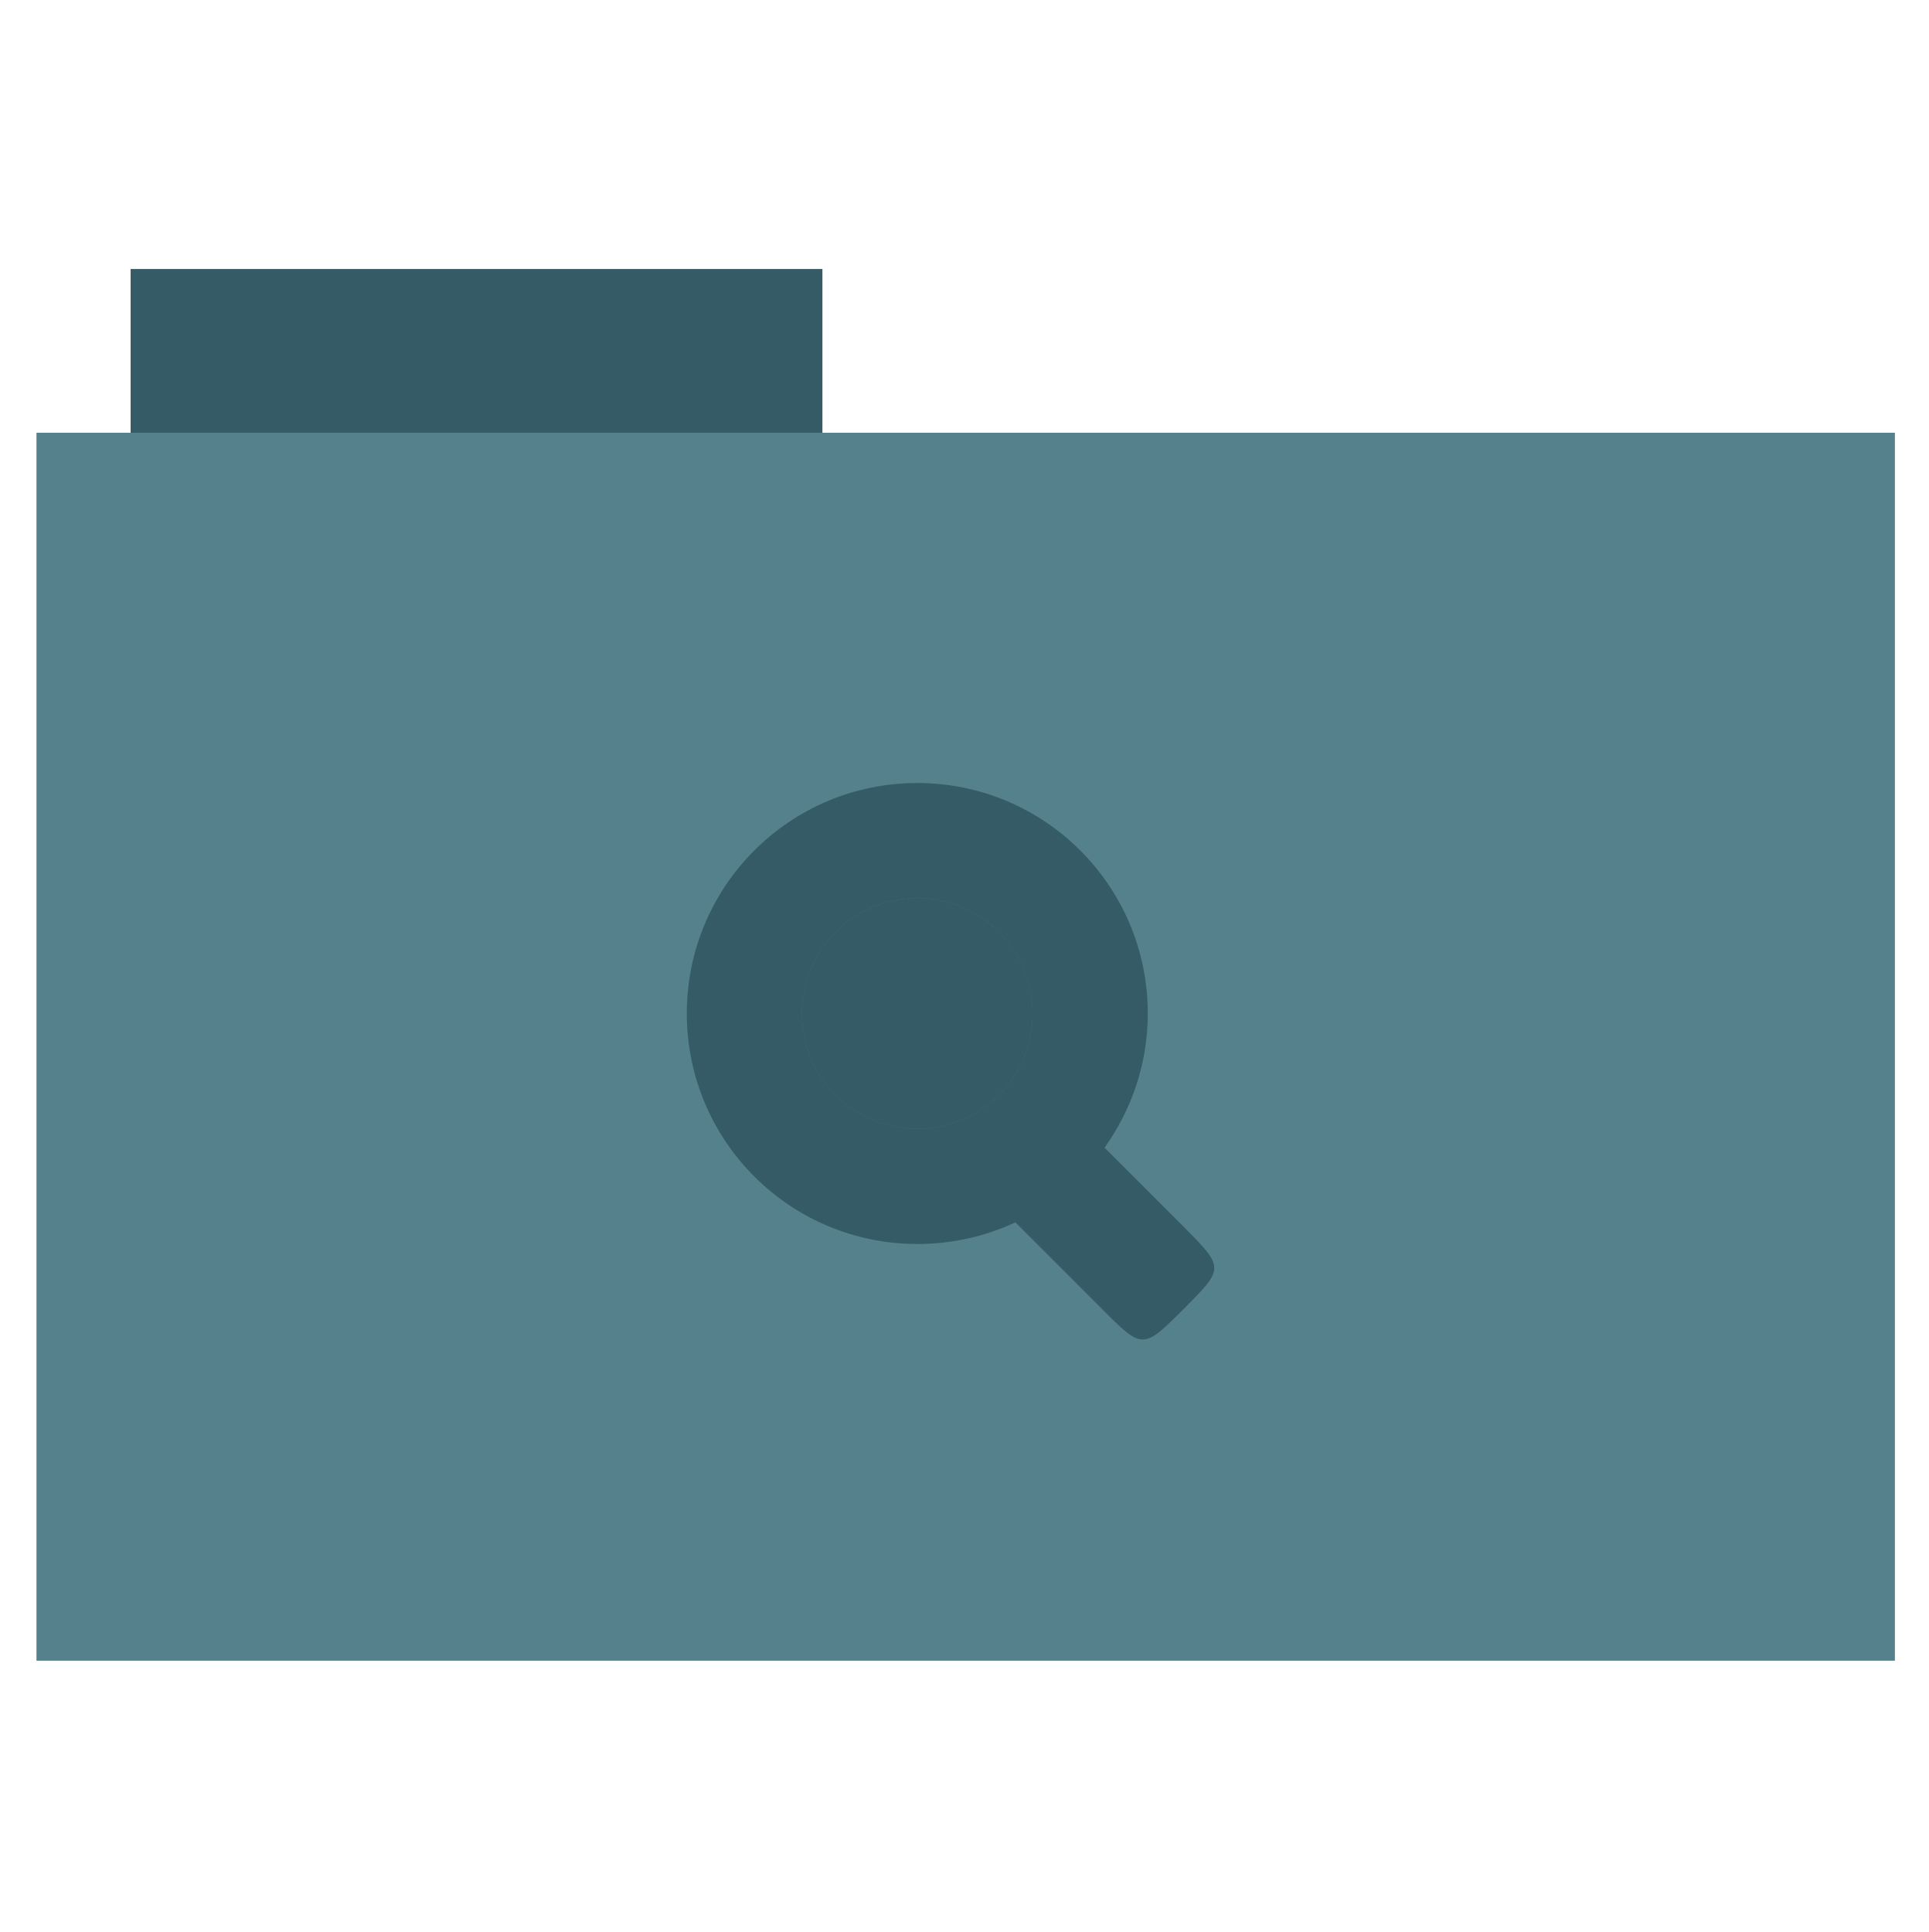
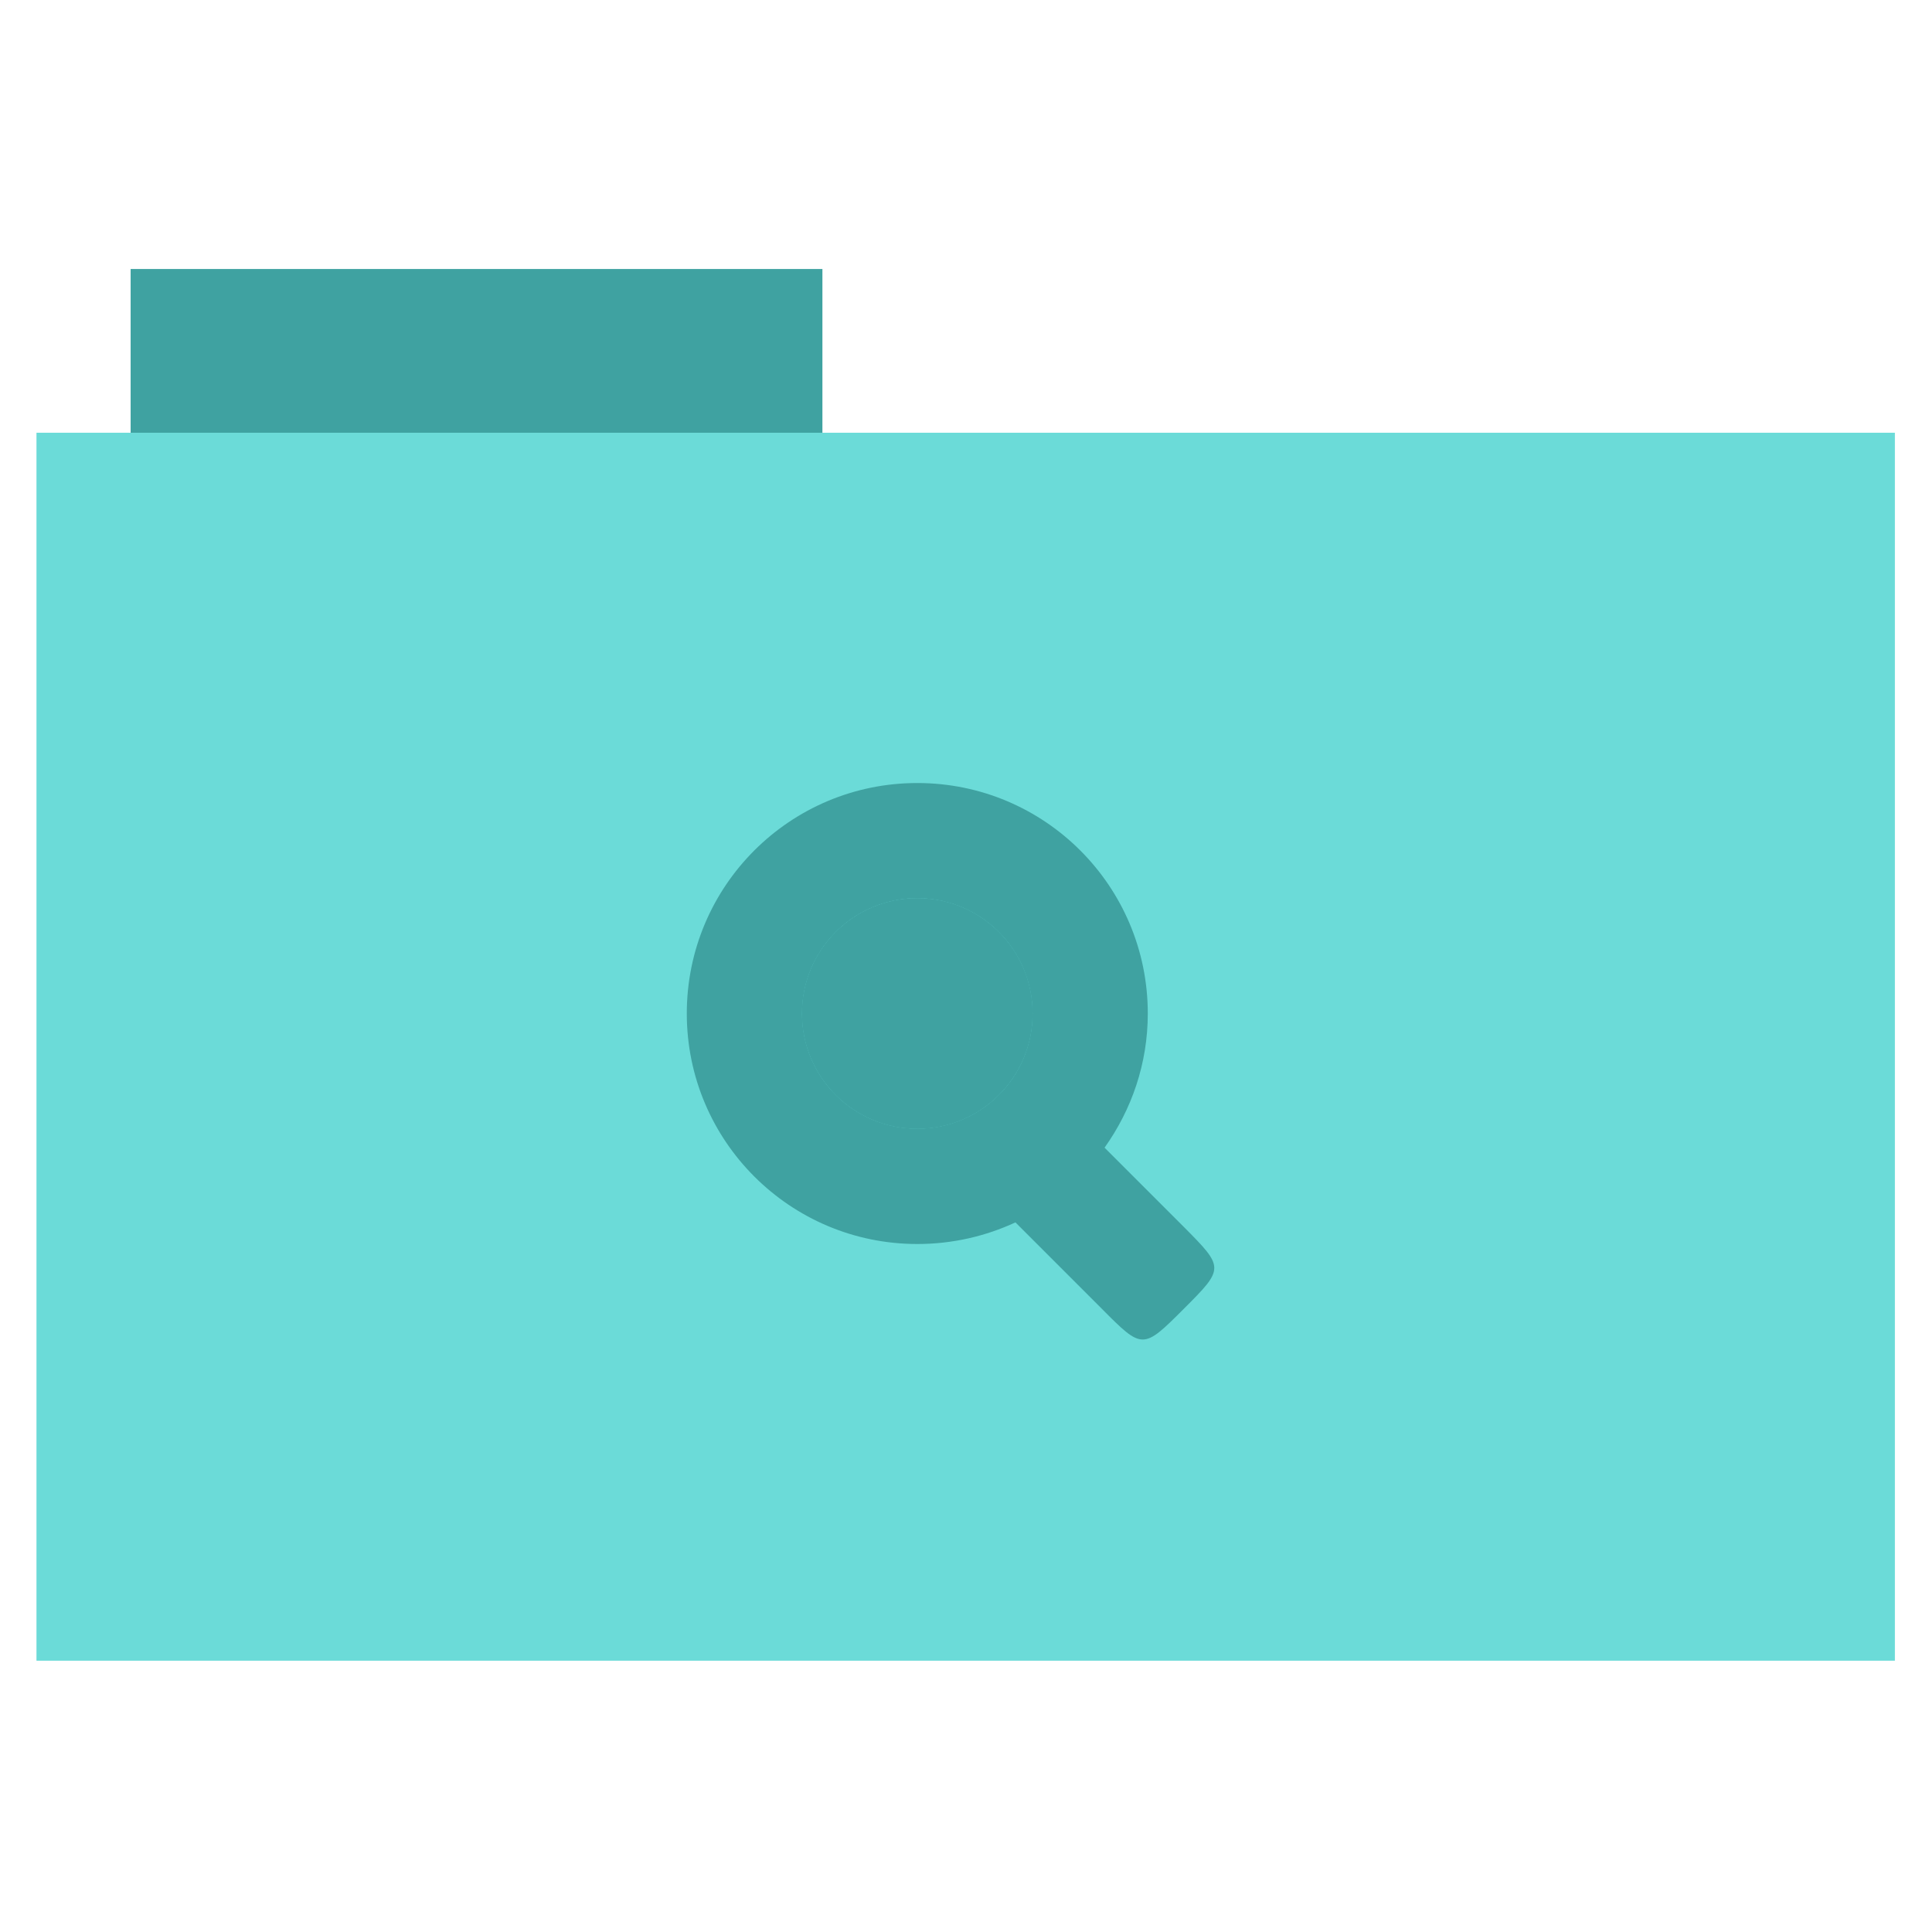
<svg xmlns="http://www.w3.org/2000/svg" id="svg2" version="1.1" width="512" height="513">
  <defs id="defs6" />
  <g id="g2995" transform="translate(0.9903772,-0.3057463)">
-     <rect y="71.733" x="33.693" height="44.561" width="183.68" id="rect2984" style="fill-opacity:1;fill:#355c66;fill-rule:evenodd;stroke-opacity:0;stroke:#355c66;stroke-width:0;stroke-linecap:butt;stroke-linejoin:miter;stroke-miterlimit:4;stroke-dasharray:none" />
-     <rect y="115.208" x="8.695" height="326.059" width="493.436" id="rect2982" style="fill:#55818d;fill-rule:evenodd;stroke-opacity:1;stroke:#355c66;stroke-width:0;stroke-linecap:butt;stroke-linejoin:miter;stroke-miterlimit:4;stroke-dasharray:none" />
+     <rect y="71.733" x="33.693" height="44.561" width="183.68" id="rect2984" style="fill-opacity:1;fill:#3fa2a1;fill-rule:evenodd;stroke-opacity:0;stroke:#3fa2a1;stroke-width:0;stroke-linecap:butt;stroke-linejoin:miter;stroke-miterlimit:4;stroke-dasharray:none" />
+     <rect y="115.208" x="8.695" height="326.059" width="493.436" id="rect2982" style="fill:#6bdbd8;fill-rule:evenodd;stroke-opacity:1;stroke:#3fa2a1;stroke-width:0;stroke-linecap:butt;stroke-linejoin:miter;stroke-miterlimit:4;stroke-dasharray:none" />
  </g>
  <g transform="translate(226.5678,445.6144)" id="g3926">
    <g transform="translate(21.73729,-39.12712)" id="g4102">
      <g id="g4157" transform="translate(-671.908,-288.4543)">
        <g id="g4214" transform="translate(10.86864,220.394)">
          <path transform="matrix(3.854824,0,0,4.001179,570.9549,-4173.577)" d="m 27.5,1048.862 a 3.502,3.5 0 1 1 -7.005,0 3.502,3.5 0 1 1 7.005,0 z" id="path3265" style="fill-opacity:1;fill:none;stroke-opacity:0;strokenone" />
          <path transform="matrix(3.854824,0,0,4.001179,159.0896,-3834.146)" style="fill-opacity:1;fill:none;stroke-opacity:0;strokenone" id="path3267" d="m 27.5,1007.862 c 0,1.933 -1.568,3.5 -3.502,3.5 -1.934,0 -3.502,-1.567 -3.502,-3.5 0,-1.933 1.568,-3.5 3.502,-3.5 1.934,0 3.502,1.567 3.502,3.5 z" />
          <path transform="matrix(3.854824,0,0,4.001179,570.9549,-4173.577)" d="m 11,1028.362 a 5.504,5.5 0 1 1 -11.008,0 5.504,5.5 0 1 1 11.008,0 z" id="path3269" style="fill-opacity:1;fill:none;stroke-opacity:0;strokenone" />
          <path transform="matrix(3.854824,0,0,4.001179,570.9549,-4173.577)" style="fill-opacity:1;fill:none;stroke-opacity:0;strokenone" id="path3271" d="m 48,1028.362 a 5.504,5.5 0 1 1 -11.008,0 5.504,5.5 0 1 1 11.008,0 z" />
          <path transform="matrix(3.854824,0,0,4.001179,570.9549,-4173.577)" style="fill-opacity:1;fill:none;stroke-opacity:0;strokenone" id="path3293" d="m 27.5,1048.862 a 3.502,3.5 0 1 1 -7.005,0 3.502,3.5 0 1 1 7.005,0 z" />
          <path transform="matrix(3.854824,0,0,4.001179,159.0896,-3834.146)" d="m 27.5,1007.862 c 0,1.933 -1.568,3.5 -3.502,3.5 -1.934,0 -3.502,-1.567 -3.502,-3.5 0,-1.933 1.568,-3.5 3.502,-3.5 1.934,0 3.502,1.567 3.502,3.5 z" id="path3295" style="fill-opacity:1;fill:none;stroke-opacity:0;strokenone" />
          <path transform="matrix(3.854824,0,0,4.001179,570.9549,-4173.577)" style="fill-opacity:1;fill:none;stroke-opacity:0;strokenone" id="path3297" d="m 11,1028.362 a 5.504,5.5 0 1 1 -11.008,0 5.504,5.5 0 1 1 11.008,0 z" />
          <path transform="matrix(3.854824,0,0,4.001179,570.9549,-4173.577)" d="m 48,1028.362 a 5.504,5.5 0 1 1 -11.008,0 5.504,5.5 0 1 1 11.008,0 z" id="path3299" style="fill-opacity:1;fill:none;stroke-opacity:0;strokenone" />
-           <path id="path3898" d="m 656.29,-130.511 c -33.813,0 -61.201,27.358 -61.201,61.201 0,33.813 27.388,61.201 61.201,61.201 9.338,0 18.109,-2.062 26.058,-5.738 l 22.95,22.95 c 10.788,10.863 10.892,10.863 21.755,0 10.788,-10.788 10.788,-10.892 0,-21.755 l -21.038,-21.038 c 7.187,-10.1 11.475,-22.308 11.475,-35.621 0,-33.843 -27.388,-61.201 -61.201,-61.201 z m -0.956,30.6 c 8.278,-0.254 16.316,2.854 22.263,8.621 5.947,5.767 9.294,13.701 9.294,21.979 0,16.899 -13.701,30.585 -30.6,30.585 -16.899,0 -30.6,-13.686 -30.6,-30.585 -0.015,-16.525 13.119,-30.077 29.644,-30.6 z" style="fill-opacity:1;fill:#355c66;fill-rule:evenodd" />
-           <path id="path3900" d="m 625.69,-69.325 c 0,16.899 13.701,30.6 30.6,30.6 16.899,0 30.6,-13.701 30.6,-30.6 0,-16.899 -13.701,-30.585 -30.6,-30.585 -16.899,0 -30.6,13.686 -30.6,30.585 z" style="fill-opacity:1;fill:#355c66;fill-rule:evenodd" />
-           <path id="path3902" d="m 625.69,-69.325 c 0,16.899 13.701,30.6 30.6,30.6 16.899,0 30.6,-13.701 30.6,-30.6 0,-16.899 -13.701,-30.585 -30.6,-30.585 -16.899,0 -30.6,13.686 -30.6,30.585 z" style="fill-opacity:1;fill:#355c66;fill-rule:evenodd" />
+           <path id="path3898" d="m 656.29,-130.511 c -33.813,0 -61.201,27.358 -61.201,61.201 0,33.813 27.388,61.201 61.201,61.201 9.338,0 18.109,-2.062 26.058,-5.738 l 22.95,22.95 c 10.788,10.863 10.892,10.863 21.755,0 10.788,-10.788 10.788,-10.892 0,-21.755 l -21.038,-21.038 c 7.187,-10.1 11.475,-22.308 11.475,-35.621 0,-33.843 -27.388,-61.201 -61.201,-61.201 z m -0.956,30.6 c 8.278,-0.254 16.316,2.854 22.263,8.621 5.947,5.767 9.294,13.701 9.294,21.979 0,16.899 -13.701,30.585 -30.6,30.585 -16.899,0 -30.6,-13.686 -30.6,-30.585 -0.015,-16.525 13.119,-30.077 29.644,-30.6 z" style="fill-opacity:1;fill:#3fa2a1;fill-rule:evenodd" />
+           <path id="path3900" d="m 625.69,-69.325 c 0,16.899 13.701,30.6 30.6,30.6 16.899,0 30.6,-13.701 30.6,-30.6 0,-16.899 -13.701,-30.585 -30.6,-30.585 -16.899,0 -30.6,13.686 -30.6,30.585 z" style="fill-opacity:1;fill:#3fa2a1;fill-rule:evenodd" />
+           <path id="path3902" d="m 625.69,-69.325 c 0,16.899 13.701,30.6 30.6,30.6 16.899,0 30.6,-13.701 30.6,-30.6 0,-16.899 -13.701,-30.585 -30.6,-30.585 -16.899,0 -30.6,13.686 -30.6,30.585 z" style="fill-opacity:1;fill:#3fa2a1;fill-rule:evenodd" />
        </g>
      </g>
    </g>
  </g>
</svg>
